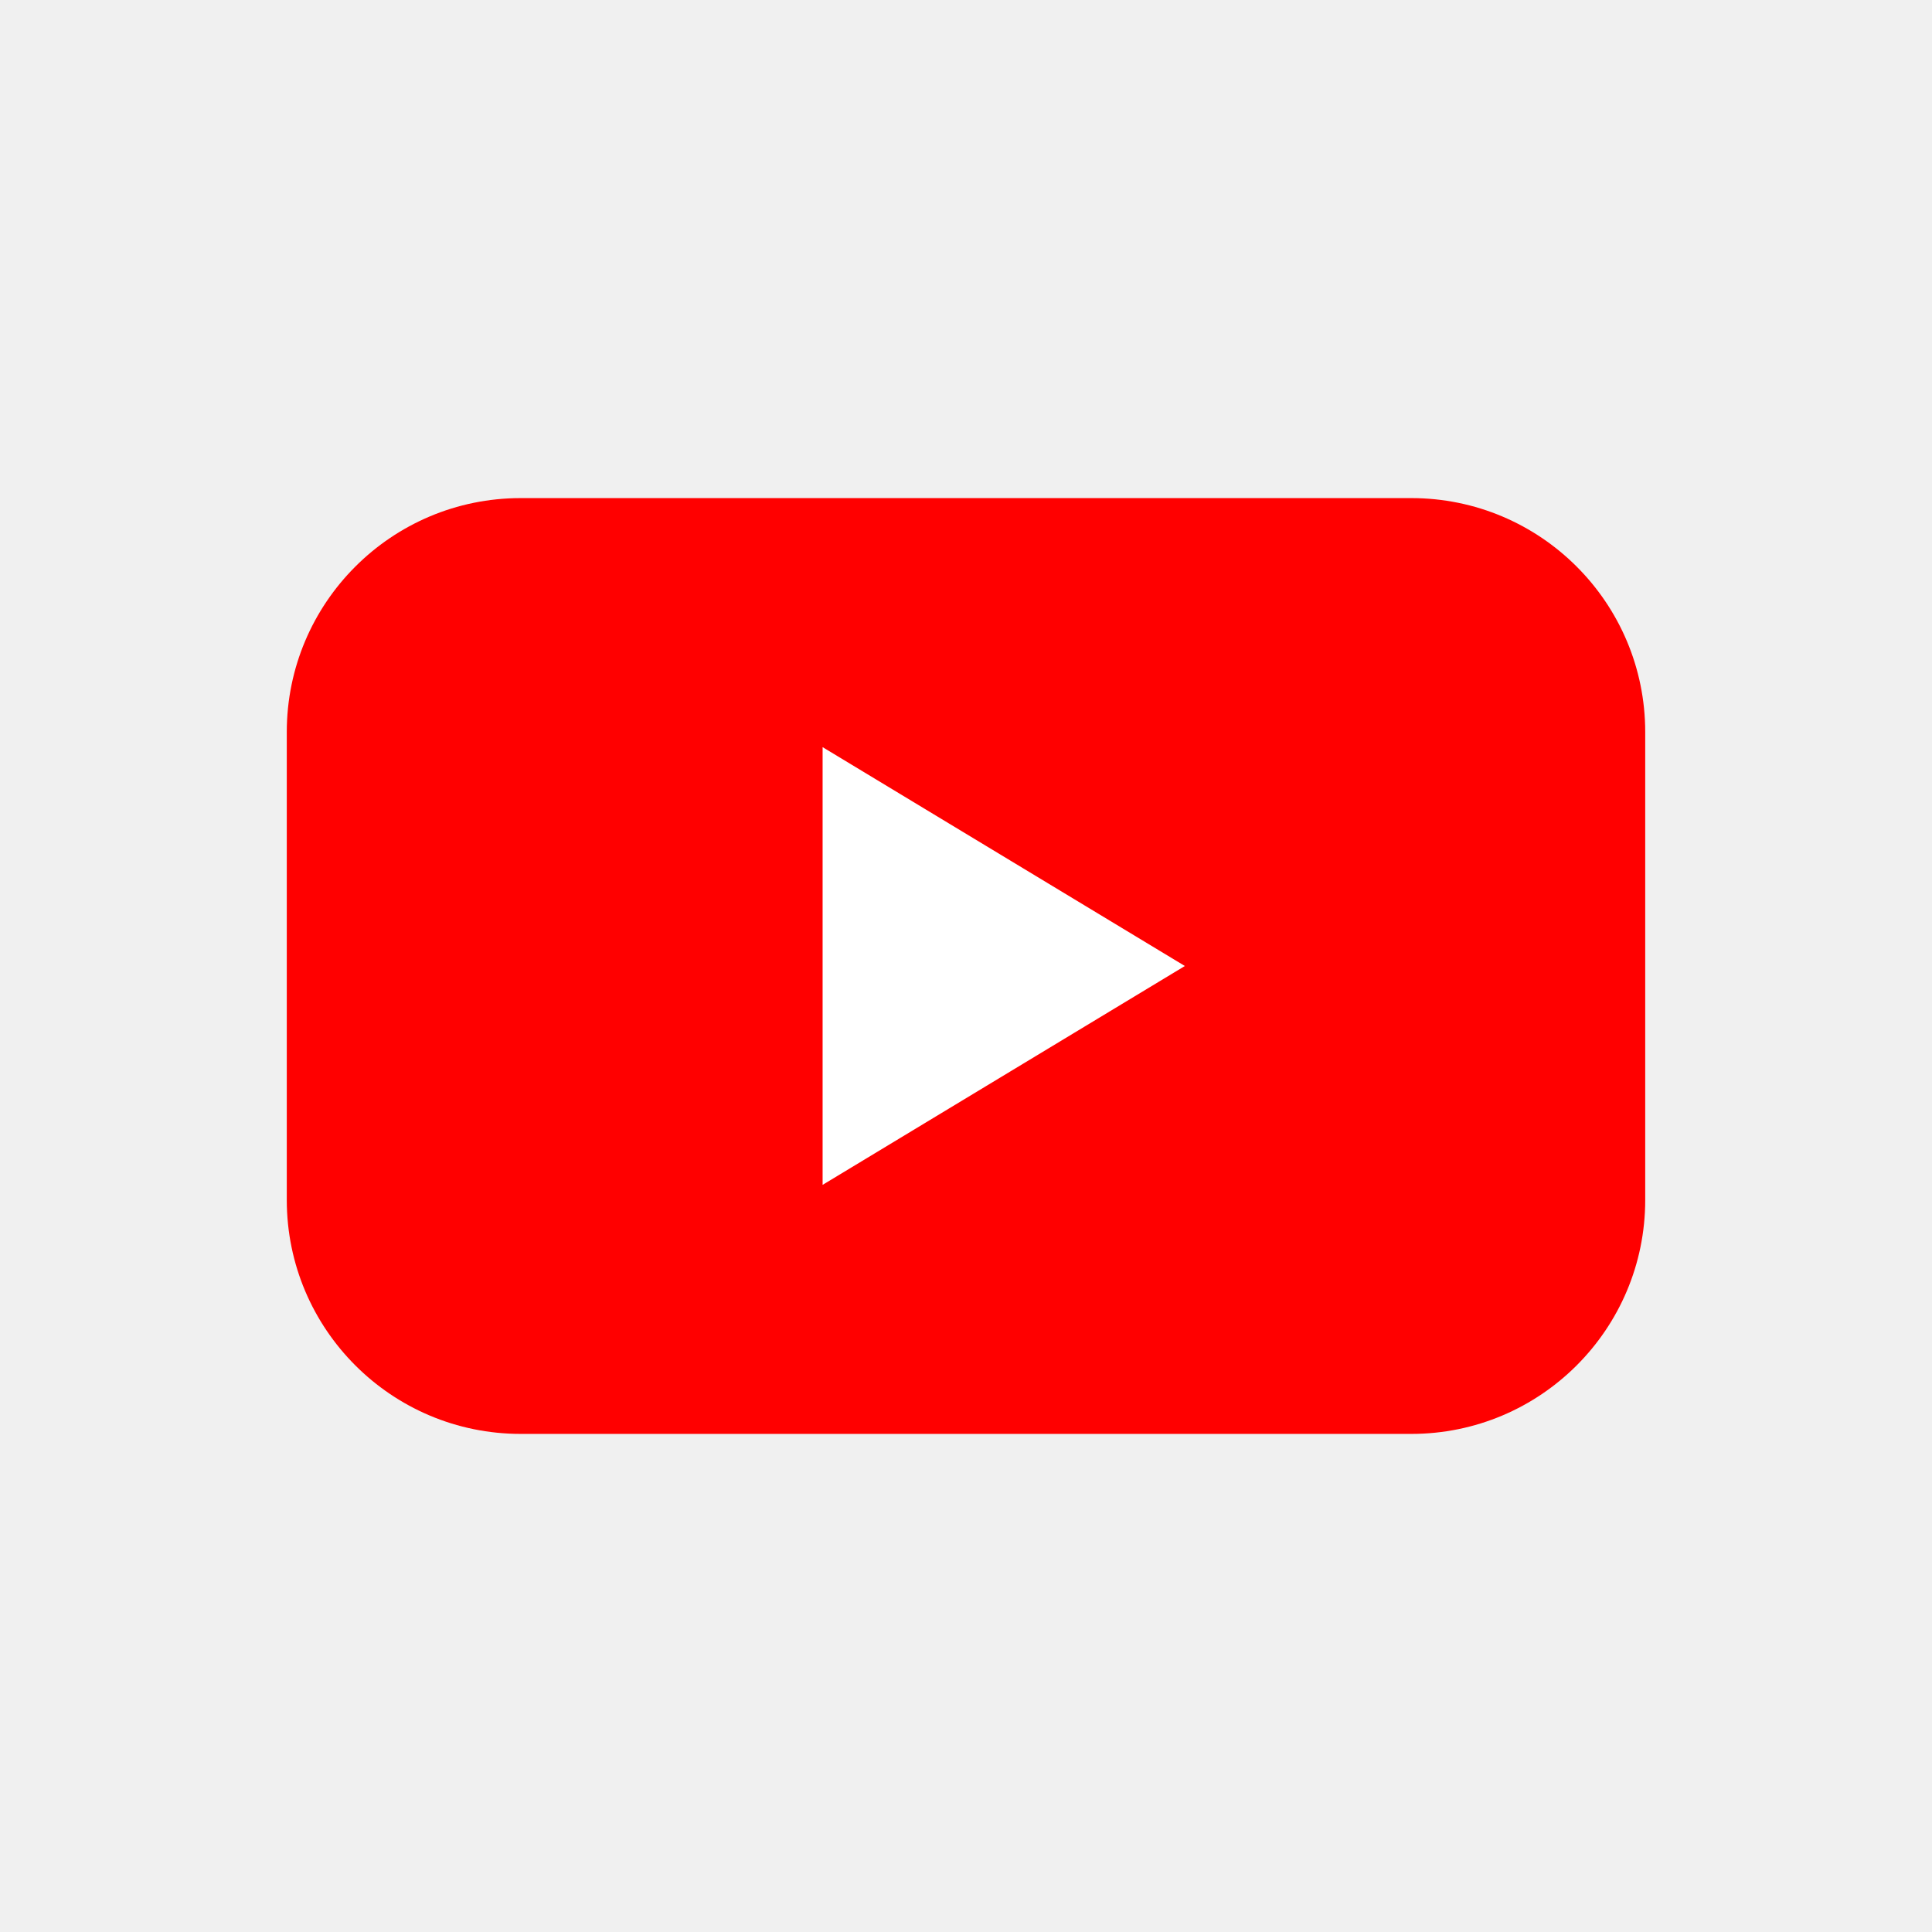
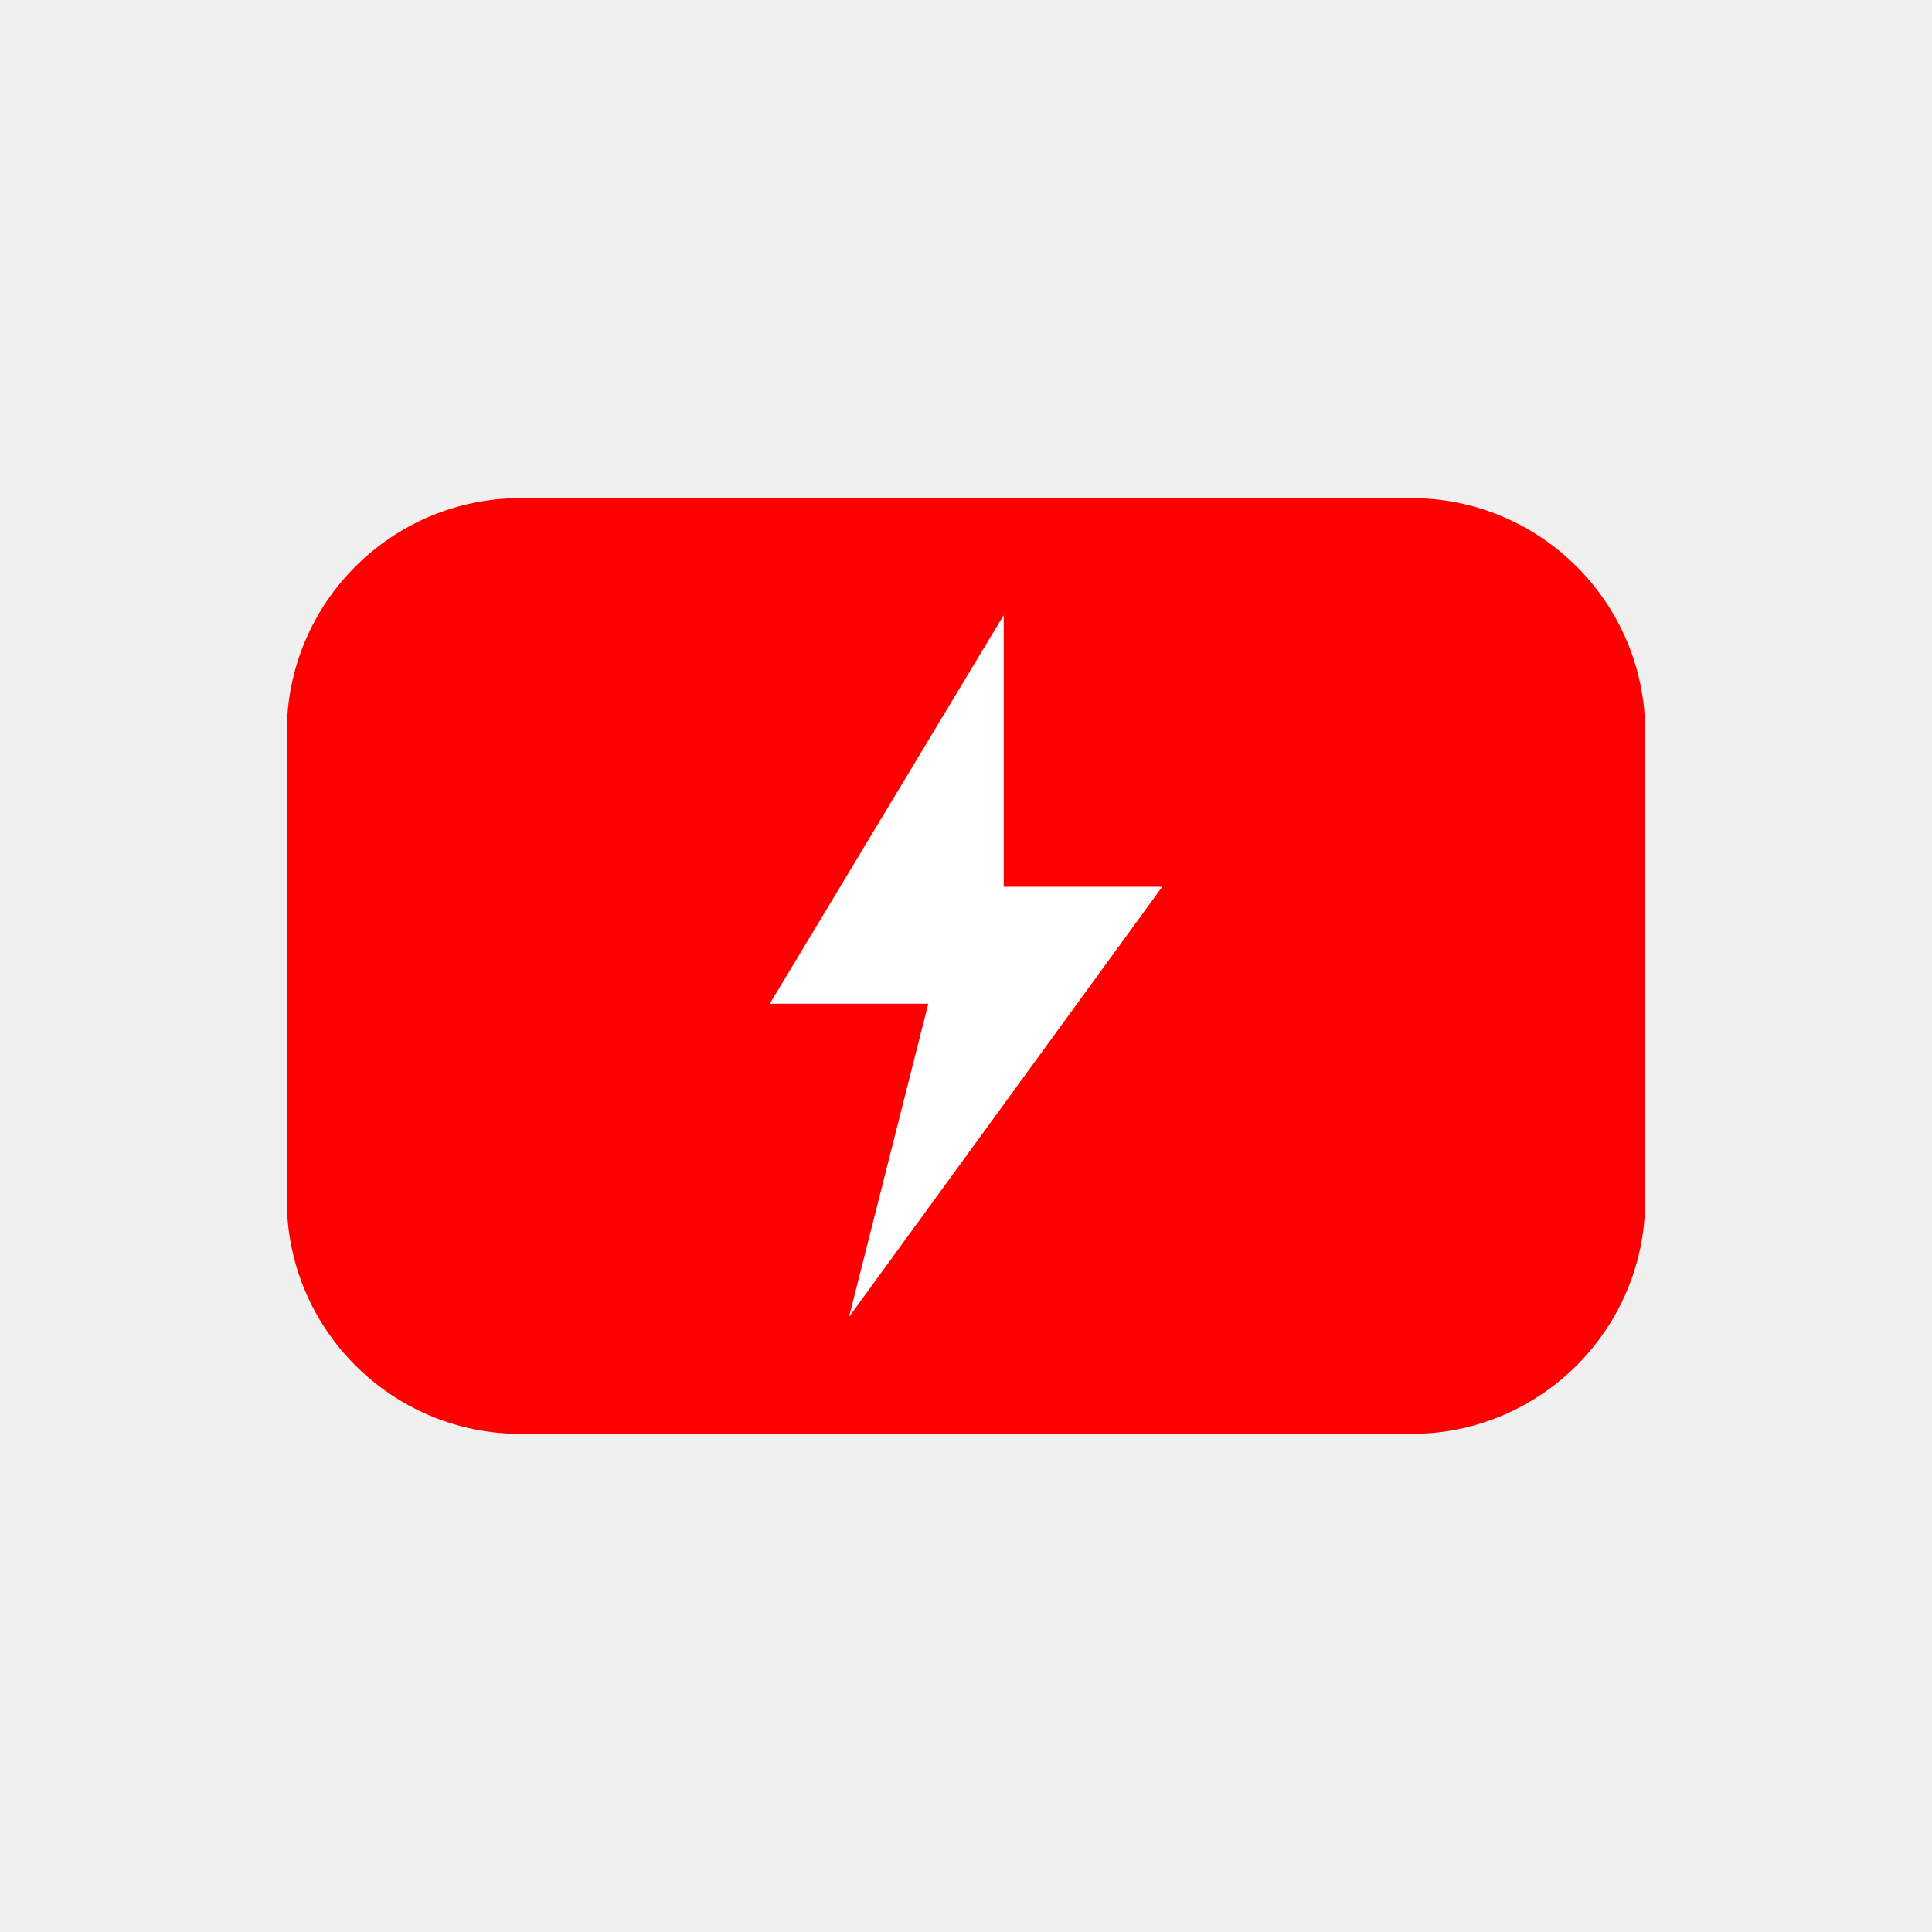
<svg xmlns="http://www.w3.org/2000/svg" viewBox="0 0 512 512">
  <rect x="76" y="132" width="360" height="248" rx="62" fill="#FF0000" />
-   <path d="M218 198 L218 314 L314 256 Z" fill="#FFFFFF" />
+   <path d="M266 163 L204 266 L246 266 L225 349 L308 235 L266 235Z" fill="#FFFFFF" />
</svg>
